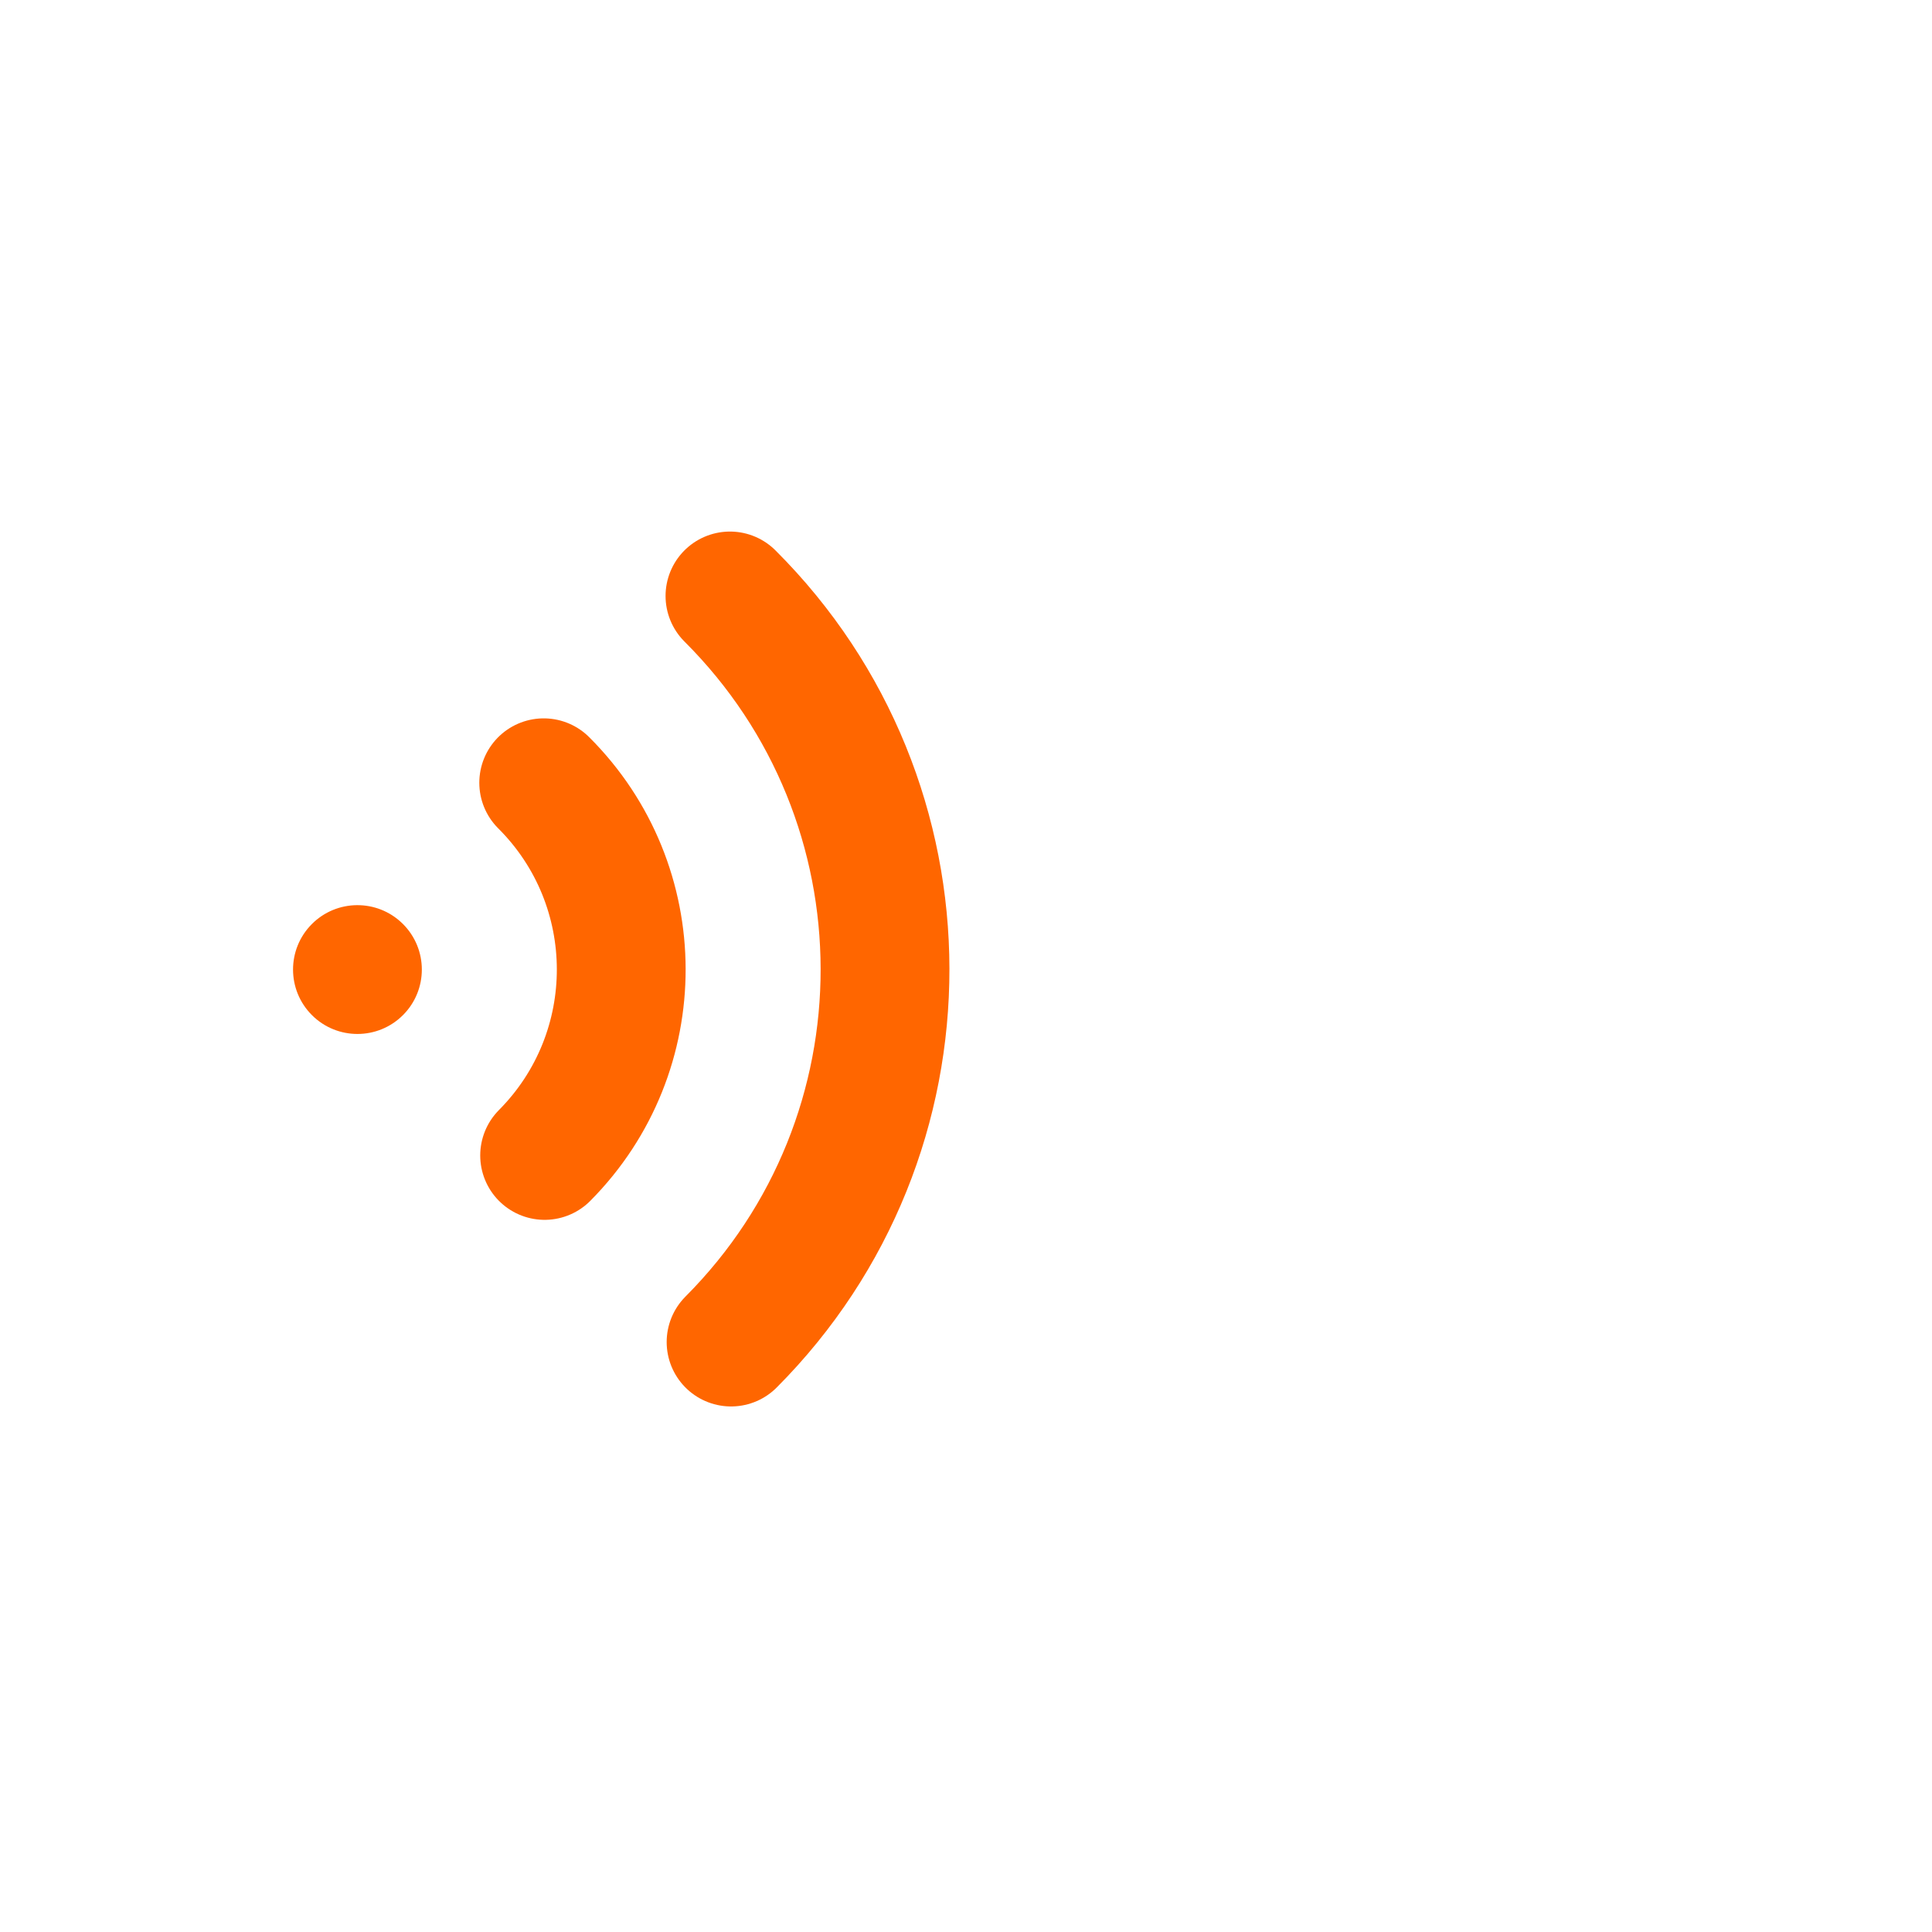
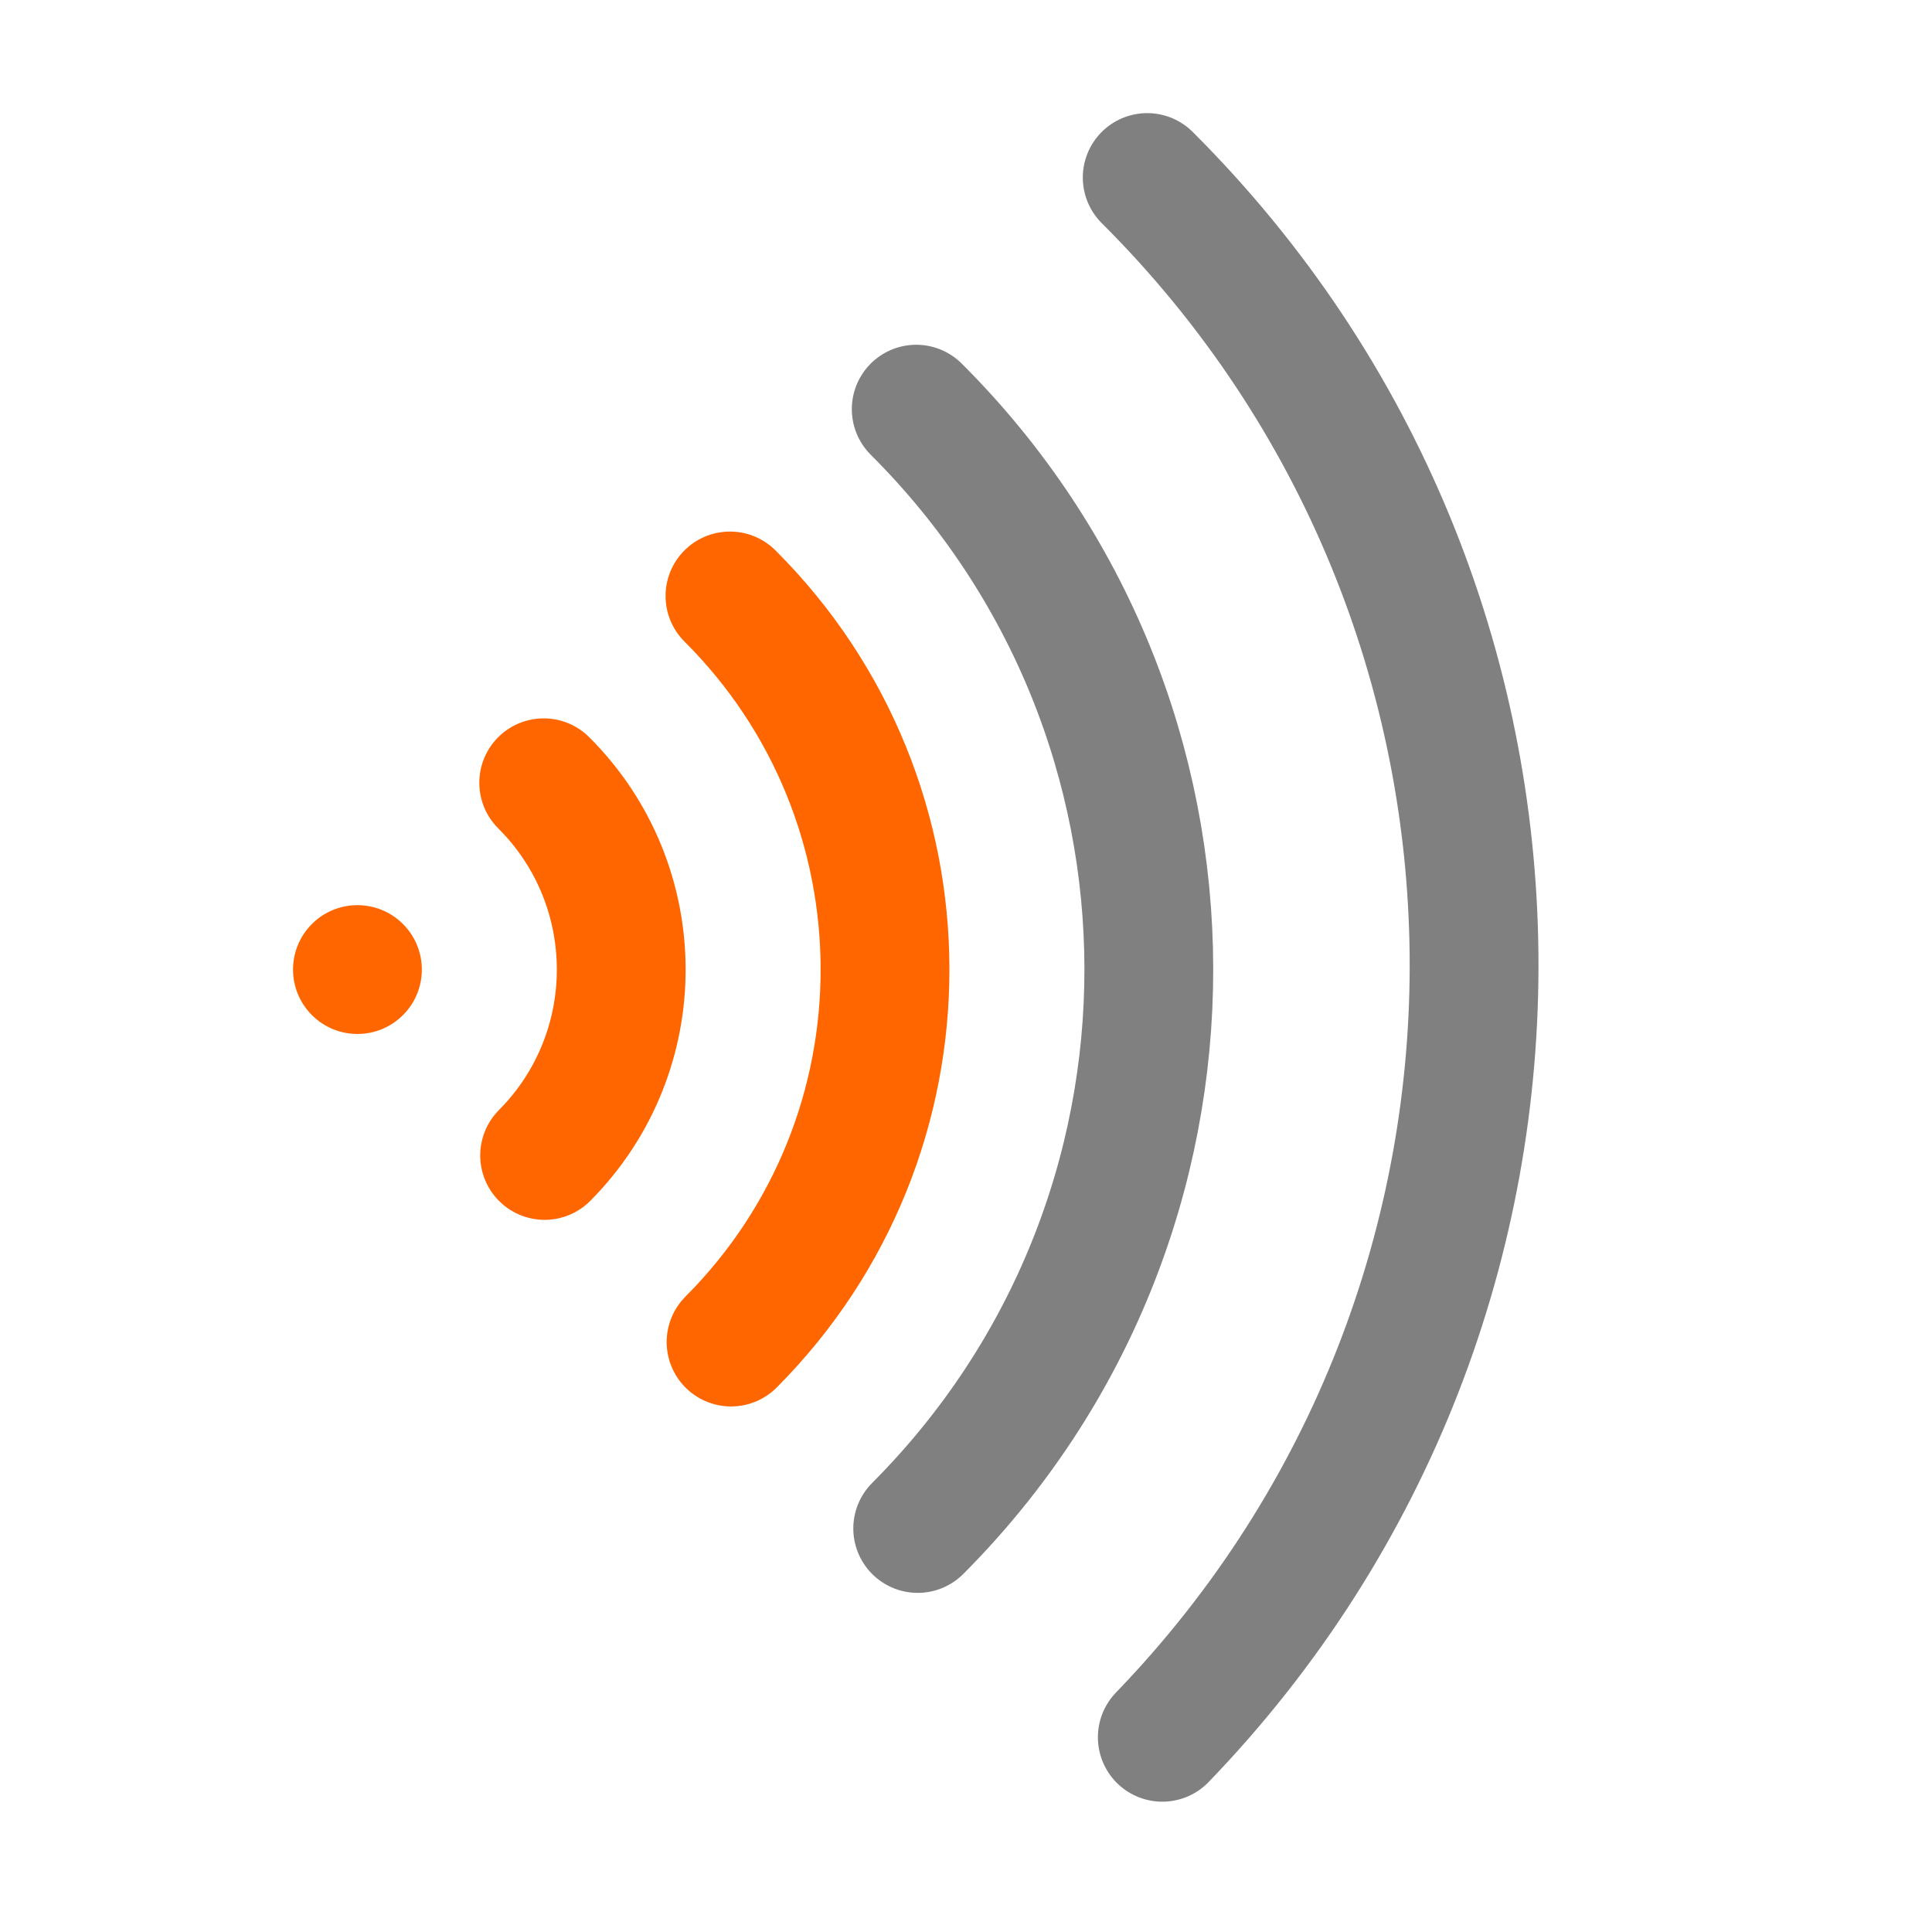
<svg xmlns="http://www.w3.org/2000/svg" width="450" height="450" id="svg2" version="1.1">
  <defs id="defs4" />
  <g id="layer1" transform="translate(-25,-577.375)">
-     <path style="fill:none;stroke:none;stroke-width:15.69;stroke-linecap:round;stroke-miterlimit:4;stroke-dasharray:none" id="path3013" d="M 61.921,18.376 C 114.291,70.595 115.11,155.164 63.759,208.386" transform="matrix(1.912009,0,0,1.912009,173.8125,583.5878)" />
+     <path style="fill:none;stroke:#808080;stroke-width:15.69;stroke-linecap:round;stroke-miterlimit:4;stroke-dasharray:none" id="path3013" d="M 61.921,18.376 C 114.291,70.595 115.11,155.164 63.759,208.386" transform="matrix(1.912009,0,0,1.912009,173.8125,583.5878)" />
    <path transform="matrix(0.00348851,0,0,0.00348851,108.3734,802.8057)" d="M 61.921,18.376 C 114.907,71.209 115.031,156.992 62.198,209.978 9.366,262.963 -76.417,263.088 -129.403,210.255 -182.389,157.422 -182.513,71.64 -129.68,18.654 -77.362,-33.816 7.403,-34.523 60.589,17.066" id="path3803" style="fill:none;stroke:#000000;stroke-width:15.69;stroke-linecap:round;stroke-miterlimit:4;stroke-dasharray:none" />
    <path style="fill:none;stroke:#ff6600;stroke-width:66.151;stroke-linecap:round;stroke-miterlimit:4;stroke-dasharray:none" id="path3823" d="M 61.921,18.376 C 114.831,71.133 115.042,156.766 62.392,209.783" transform="matrix(0.453506,0,0,0.453506,123.5574,751.3616)" />
    <path transform="matrix(0.9070119,0,0,0.9070119,138.8591,699.5187)" d="M 61.921,18.376 C 114.904,71.206 115.031,156.983 62.206,209.97" id="path3825" style="fill:none;stroke:#ff6600;stroke-width:33.076;stroke-linecap:round;stroke-miterlimit:4;stroke-dasharray:none" />
-     <path style="fill:none;stroke:none;stroke-width:22.05;stroke-linecap:round;stroke-miterlimit:4;stroke-dasharray:none" id="path3827" d="m 61.921,18.376 c 52.986,52.833 53.11,138.615 0.277,191.601 -0.008,0.008 -0.016,0.016 -0.023,0.023" transform="matrix(1.360518,0,0,1.360518,154.1608,647.6759)" />
+     <path style="fill:none;stroke:#808080;stroke-width:22.05;stroke-linecap:round;stroke-miterlimit:4;stroke-dasharray:none" id="path3827" d="m 61.921,18.376 c 52.986,52.833 53.11,138.615 0.277,191.601 -0.008,0.008 -0.016,0.016 -0.023,0.023" transform="matrix(1.360518,0,0,1.360518,154.1608,647.6759)" />
    <path style="fill:#ff6600;stroke:none" id="path3829" d="m -135.242,280.934 c 7.347,7.326 7.365,19.221 0.038,26.569 -7.326,7.347 -19.221,7.365 -26.569,0.038 -7.347,-7.326 -7.365,-19.221 -0.038,-26.569 7.255,-7.276 19.009,-7.374 26.384,-0.22" transform="matrix(0.798425,0,0,0.798425,226.8271,568.2777)" />
  </g>
</svg>
